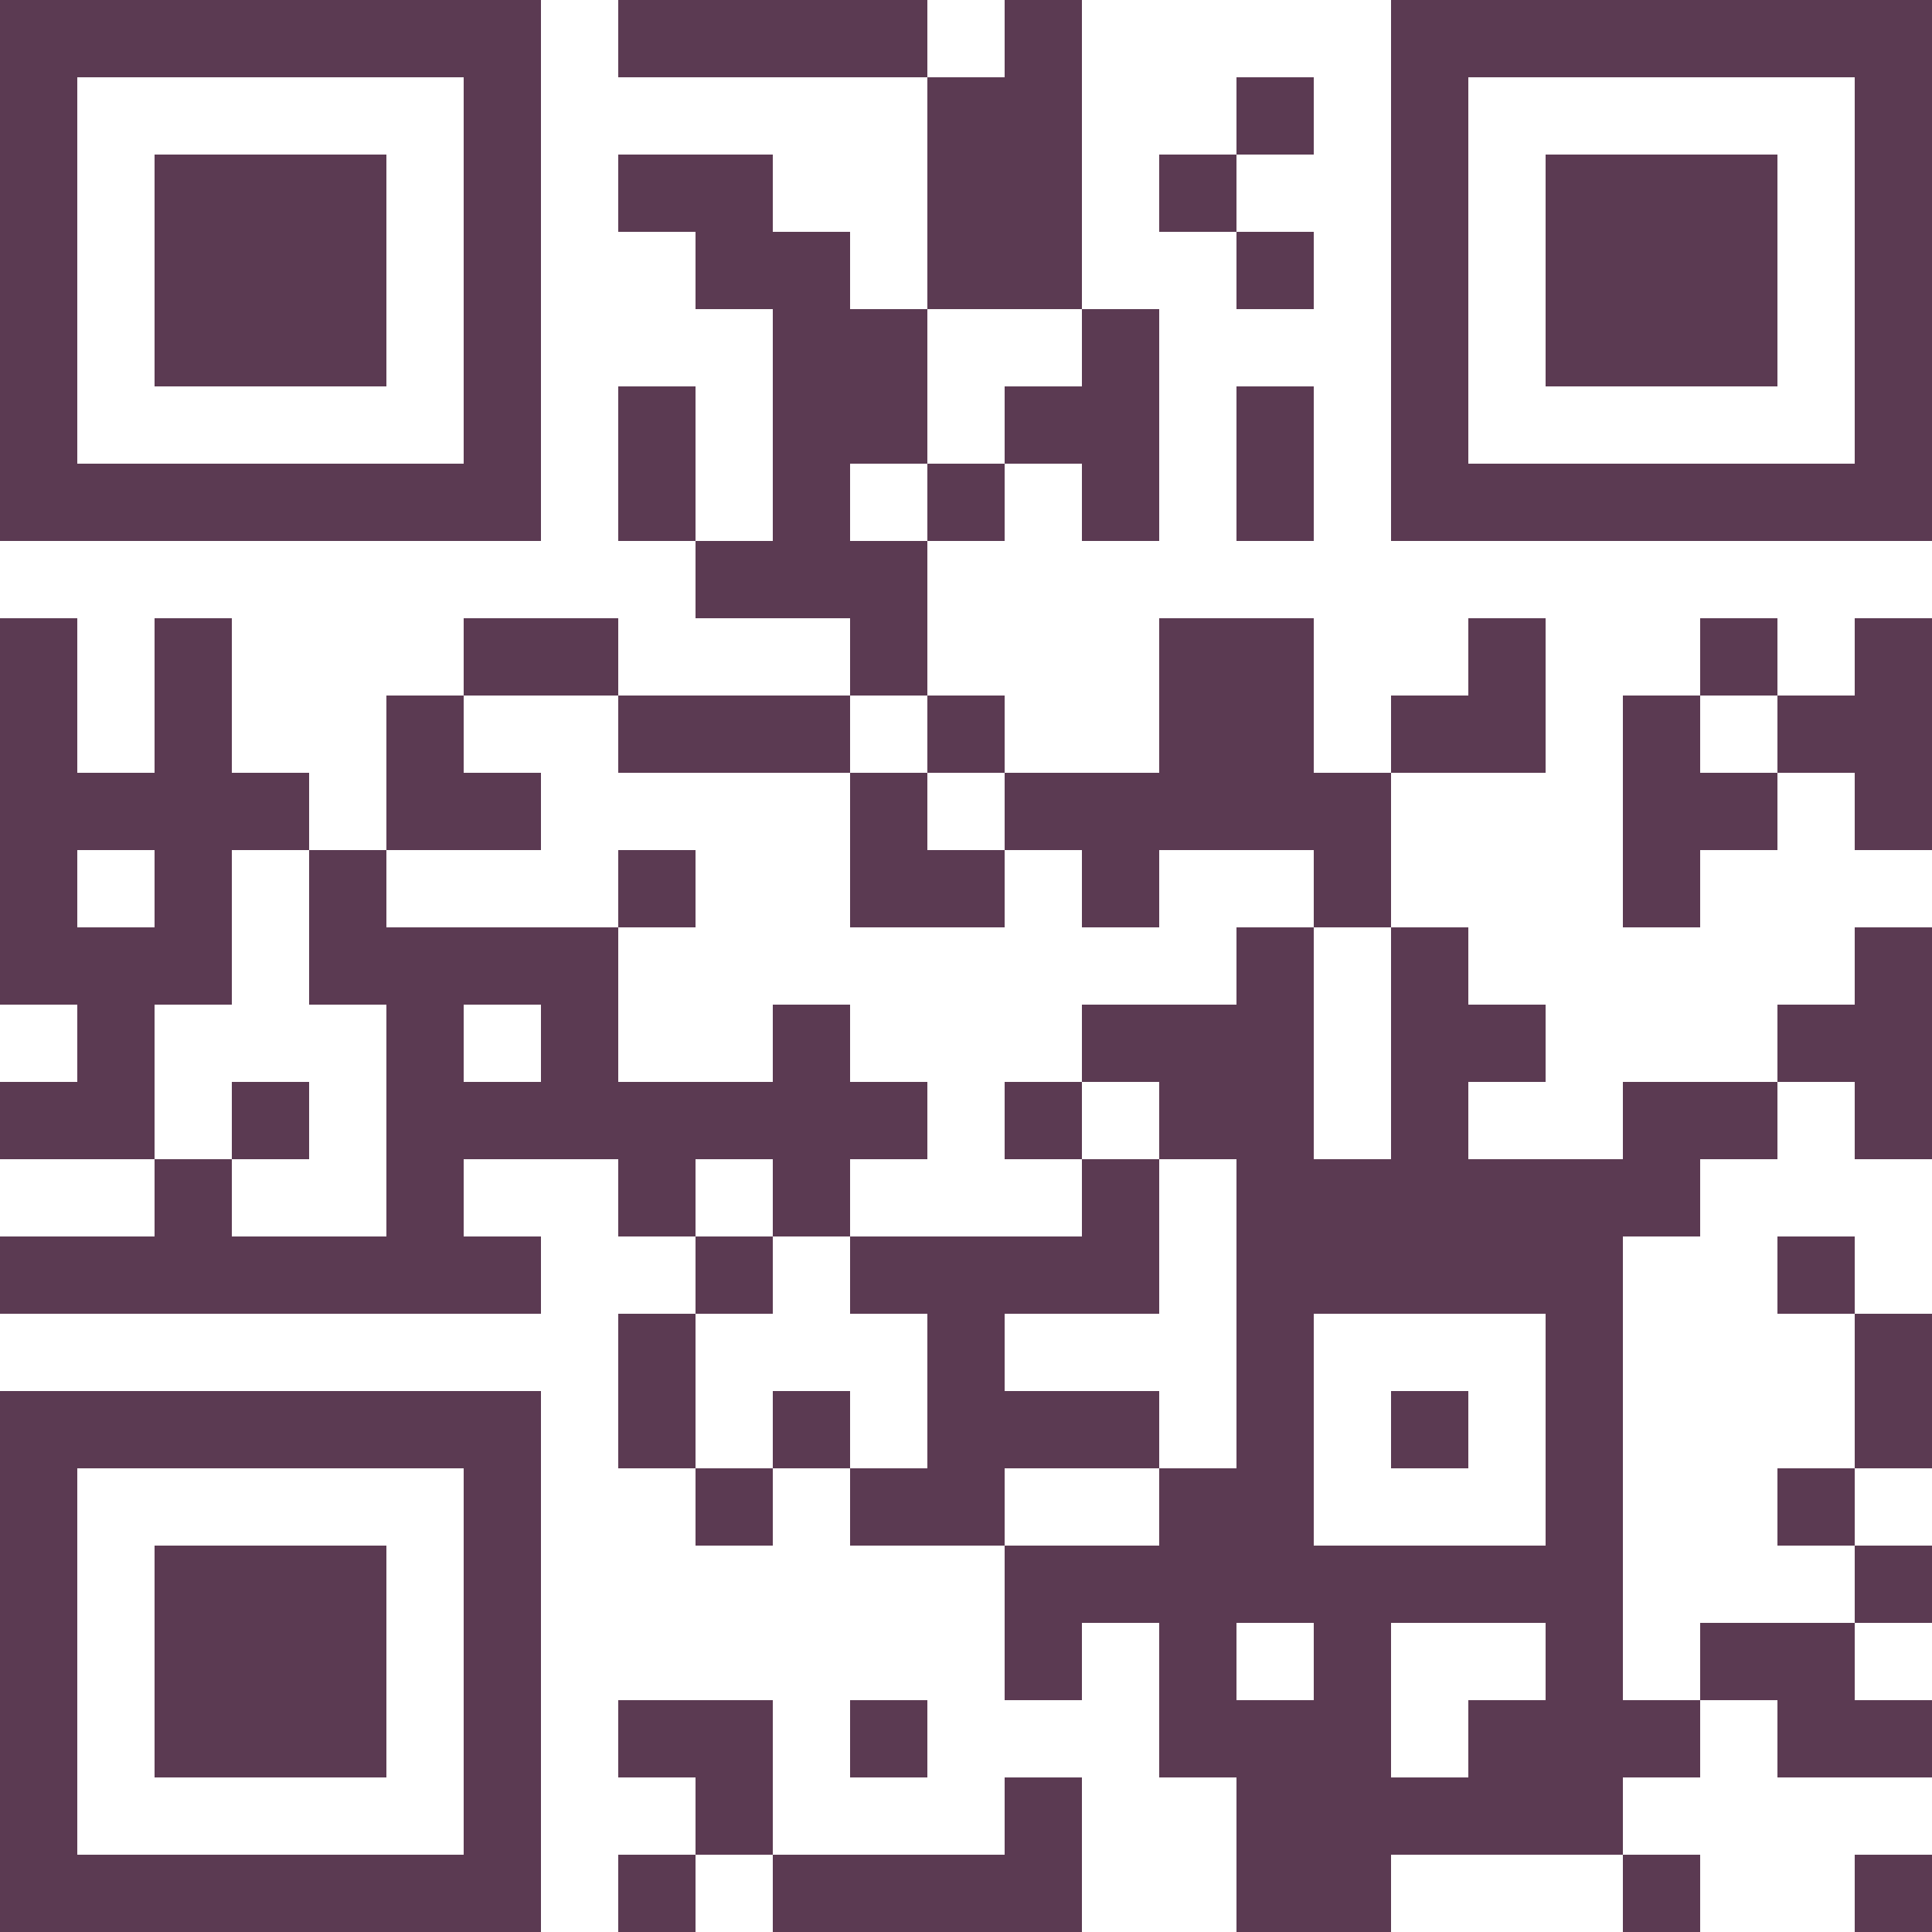
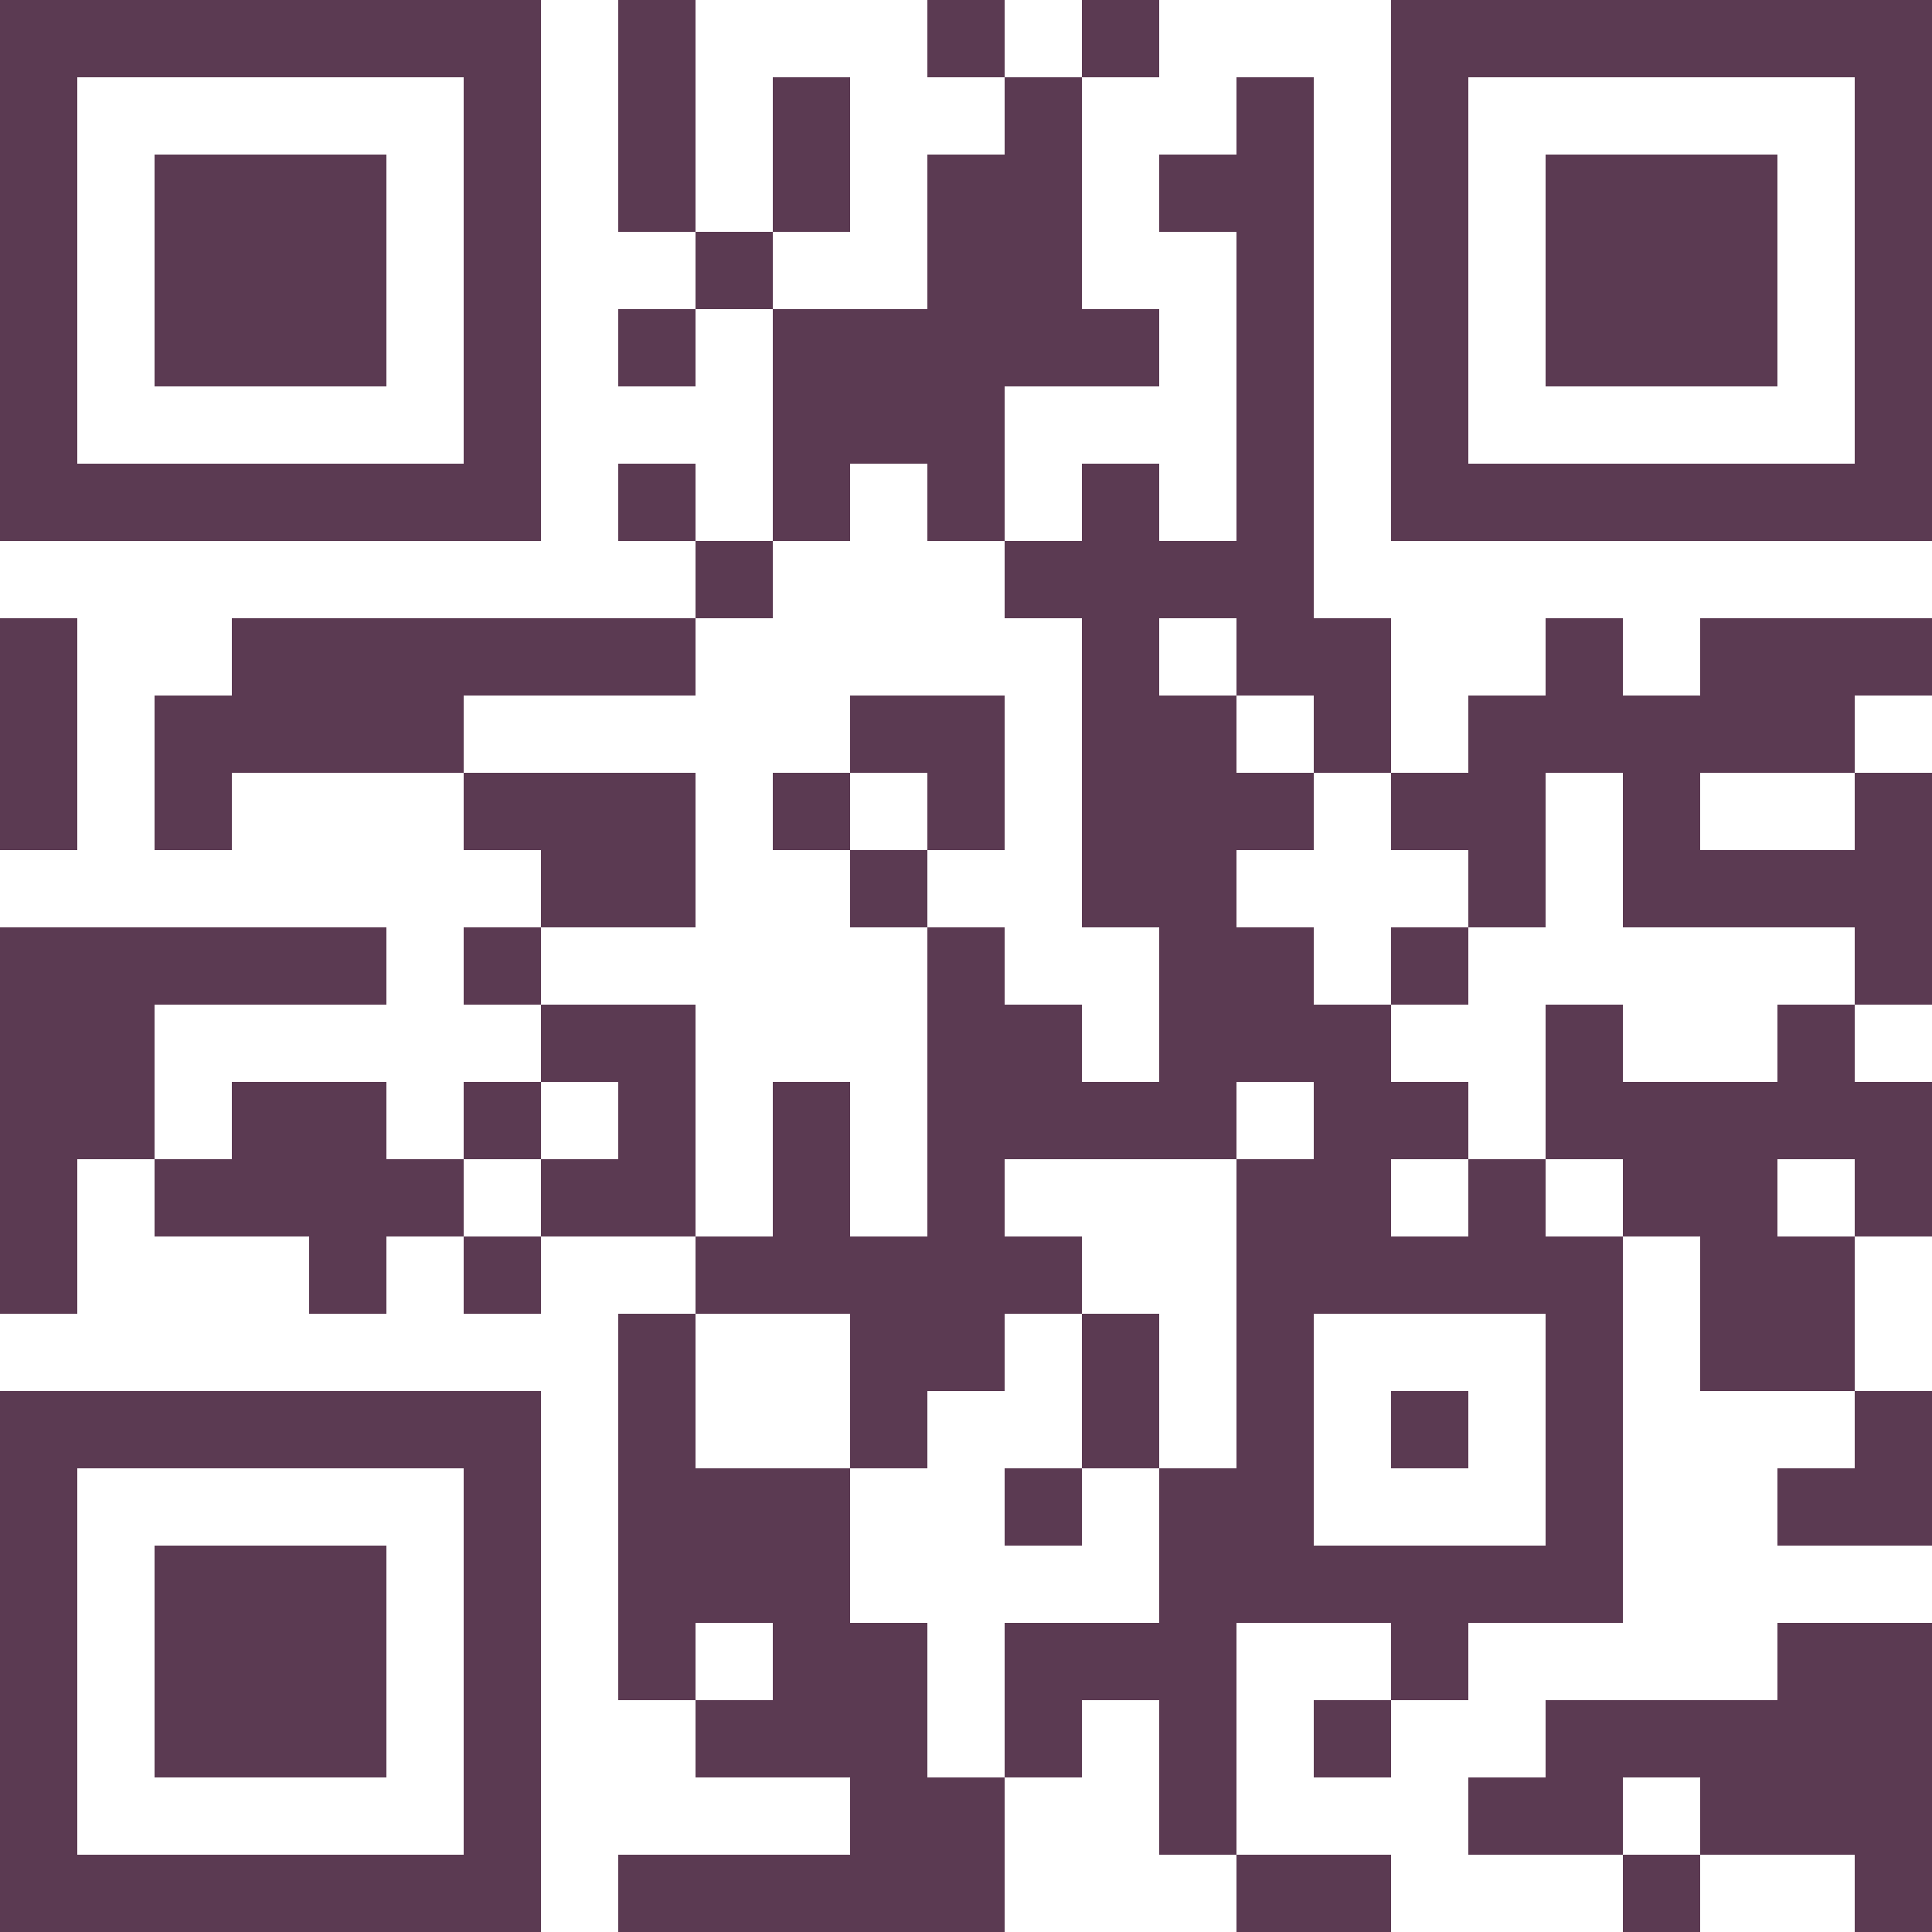
- <svg xmlns="http://www.w3.org/2000/svg" width="100" height="100">
-   <path transform="scale(4)" stroke="#5b3a52" d="M0 0.5h7m1 0h4m1 0h1m4 0h7m-25 1h1m5 0h1m5 0h2m2 0h1m1 0h1m5 0h1m-25 1h1m1 0h3m1 0h1m1 0h2m2 0h2m1 0h1m2 0h1m1 0h3m1 0h1m-25 1h1m1 0h3m1 0h1m2 0h2m1 0h2m2 0h1m1 0h1m1 0h3m1 0h1m-25 1h1m1 0h3m1 0h1m3 0h2m2 0h1m3 0h1m1 0h3m1 0h1m-25 1h1m5 0h1m1 0h1m1 0h2m1 0h2m1 0h1m1 0h1m5 0h1m-25 1h7m1 0h1m1 0h1m1 0h1m1 0h1m1 0h1m1 0h7m-16 1h3m-12 1h1m1 0h1m3 0h2m3 0h1m3 0h2m2 0h1m2 0h1m1 0h1m-25 1h1m1 0h1m2 0h1m2 0h3m1 0h1m2 0h2m1 0h2m1 0h1m1 0h2m-25 1h4m1 0h2m4 0h1m1 0h5m3 0h2m1 0h1m-25 1h1m1 0h1m1 0h1m3 0h1m2 0h2m1 0h1m2 0h1m3 0h1m-22 1h3m1 0h4m8 0h1m1 0h1m5 0h1m-24 1h1m3 0h1m1 0h1m2 0h1m3 0h3m1 0h2m3 0h2m-25 1h2m1 0h1m1 0h7m1 0h1m1 0h2m1 0h1m2 0h2m1 0h1m-23 1h1m2 0h1m2 0h1m1 0h1m3 0h1m1 0h6m-22 1h7m2 0h1m1 0h4m1 0h5m2 0h1m-16 1h1m3 0h1m3 0h1m3 0h1m3 0h1m-25 1h7m1 0h1m1 0h1m1 0h3m1 0h1m1 0h1m1 0h1m3 0h1m-25 1h1m5 0h1m2 0h1m1 0h2m2 0h2m3 0h1m2 0h1m-24 1h1m1 0h3m1 0h1m6 0h8m3 0h1m-25 1h1m1 0h3m1 0h1m6 0h1m1 0h1m1 0h1m2 0h1m1 0h2m-24 1h1m1 0h3m1 0h1m1 0h2m1 0h1m3 0h3m1 0h3m1 0h2m-25 1h1m5 0h1m2 0h1m3 0h1m2 0h5m-21 1h7m1 0h1m1 0h4m2 0h2m3 0h1m2 0h1" />
+ <svg xmlns="http://www.w3.org/2000/svg" width="100" height="100" class="segno">
+   <path transform="scale(4)" class="qrline" stroke="#5b3a52" d="M0 0.5h7m1 0h1m3 0h1m1 0h1m3 0h7m-25 1h1m5 0h1m1 0h1m1 0h1m2 0h1m2 0h1m1 0h1m5 0h1m-25 1h1m1 0h3m1 0h1m1 0h1m1 0h1m1 0h2m1 0h2m1 0h1m1 0h3m1 0h1m-25 1h1m1 0h3m1 0h1m2 0h1m2 0h2m2 0h1m1 0h1m1 0h3m1 0h1m-25 1h1m1 0h3m1 0h1m1 0h1m1 0h5m1 0h1m1 0h1m1 0h3m1 0h1m-25 1h1m5 0h1m3 0h3m3 0h1m1 0h1m5 0h1m-25 1h7m1 0h1m1 0h1m1 0h1m1 0h1m1 0h1m1 0h7m-16 1h1m3 0h4m-17 1h1m2 0h6m5 0h1m1 0h2m2 0h1m1 0h3m-25 1h1m1 0h4m5 0h2m1 0h2m1 0h1m1 0h5m-24 1h1m1 0h1m3 0h3m1 0h1m1 0h1m1 0h3m1 0h2m1 0h1m2 0h1m-18 1h2m2 0h1m2 0h2m3 0h1m1 0h4m-25 1h5m1 0h1m5 0h1m2 0h2m1 0h1m5 0h1m-25 1h2m5 0h2m3 0h2m1 0h3m2 0h1m2 0h1m-24 1h2m1 0h2m1 0h1m1 0h1m1 0h1m1 0h4m1 0h2m1 0h5m-25 1h1m1 0h4m1 0h2m1 0h1m1 0h1m3 0h2m1 0h1m1 0h2m1 0h1m-25 1h1m3 0h1m1 0h1m2 0h5m2 0h5m1 0h2m-16 1h1m2 0h2m1 0h1m1 0h1m3 0h1m1 0h2m-24 1h7m1 0h1m2 0h1m2 0h1m1 0h1m1 0h1m1 0h1m3 0h1m-25 1h1m5 0h1m1 0h3m2 0h1m1 0h2m3 0h1m2 0h2m-25 1h1m1 0h3m1 0h1m1 0h3m4 0h6m-21 1h1m1 0h3m1 0h1m1 0h1m1 0h2m1 0h3m2 0h1m4 0h2m-25 1h1m1 0h3m1 0h1m2 0h3m1 0h1m1 0h1m1 0h1m2 0h5m-25 1h1m5 0h1m4 0h2m2 0h1m3 0h2m1 0h3m-25 1h7m1 0h5m3 0h2m3 0h1m2 0h1" />
</svg>
